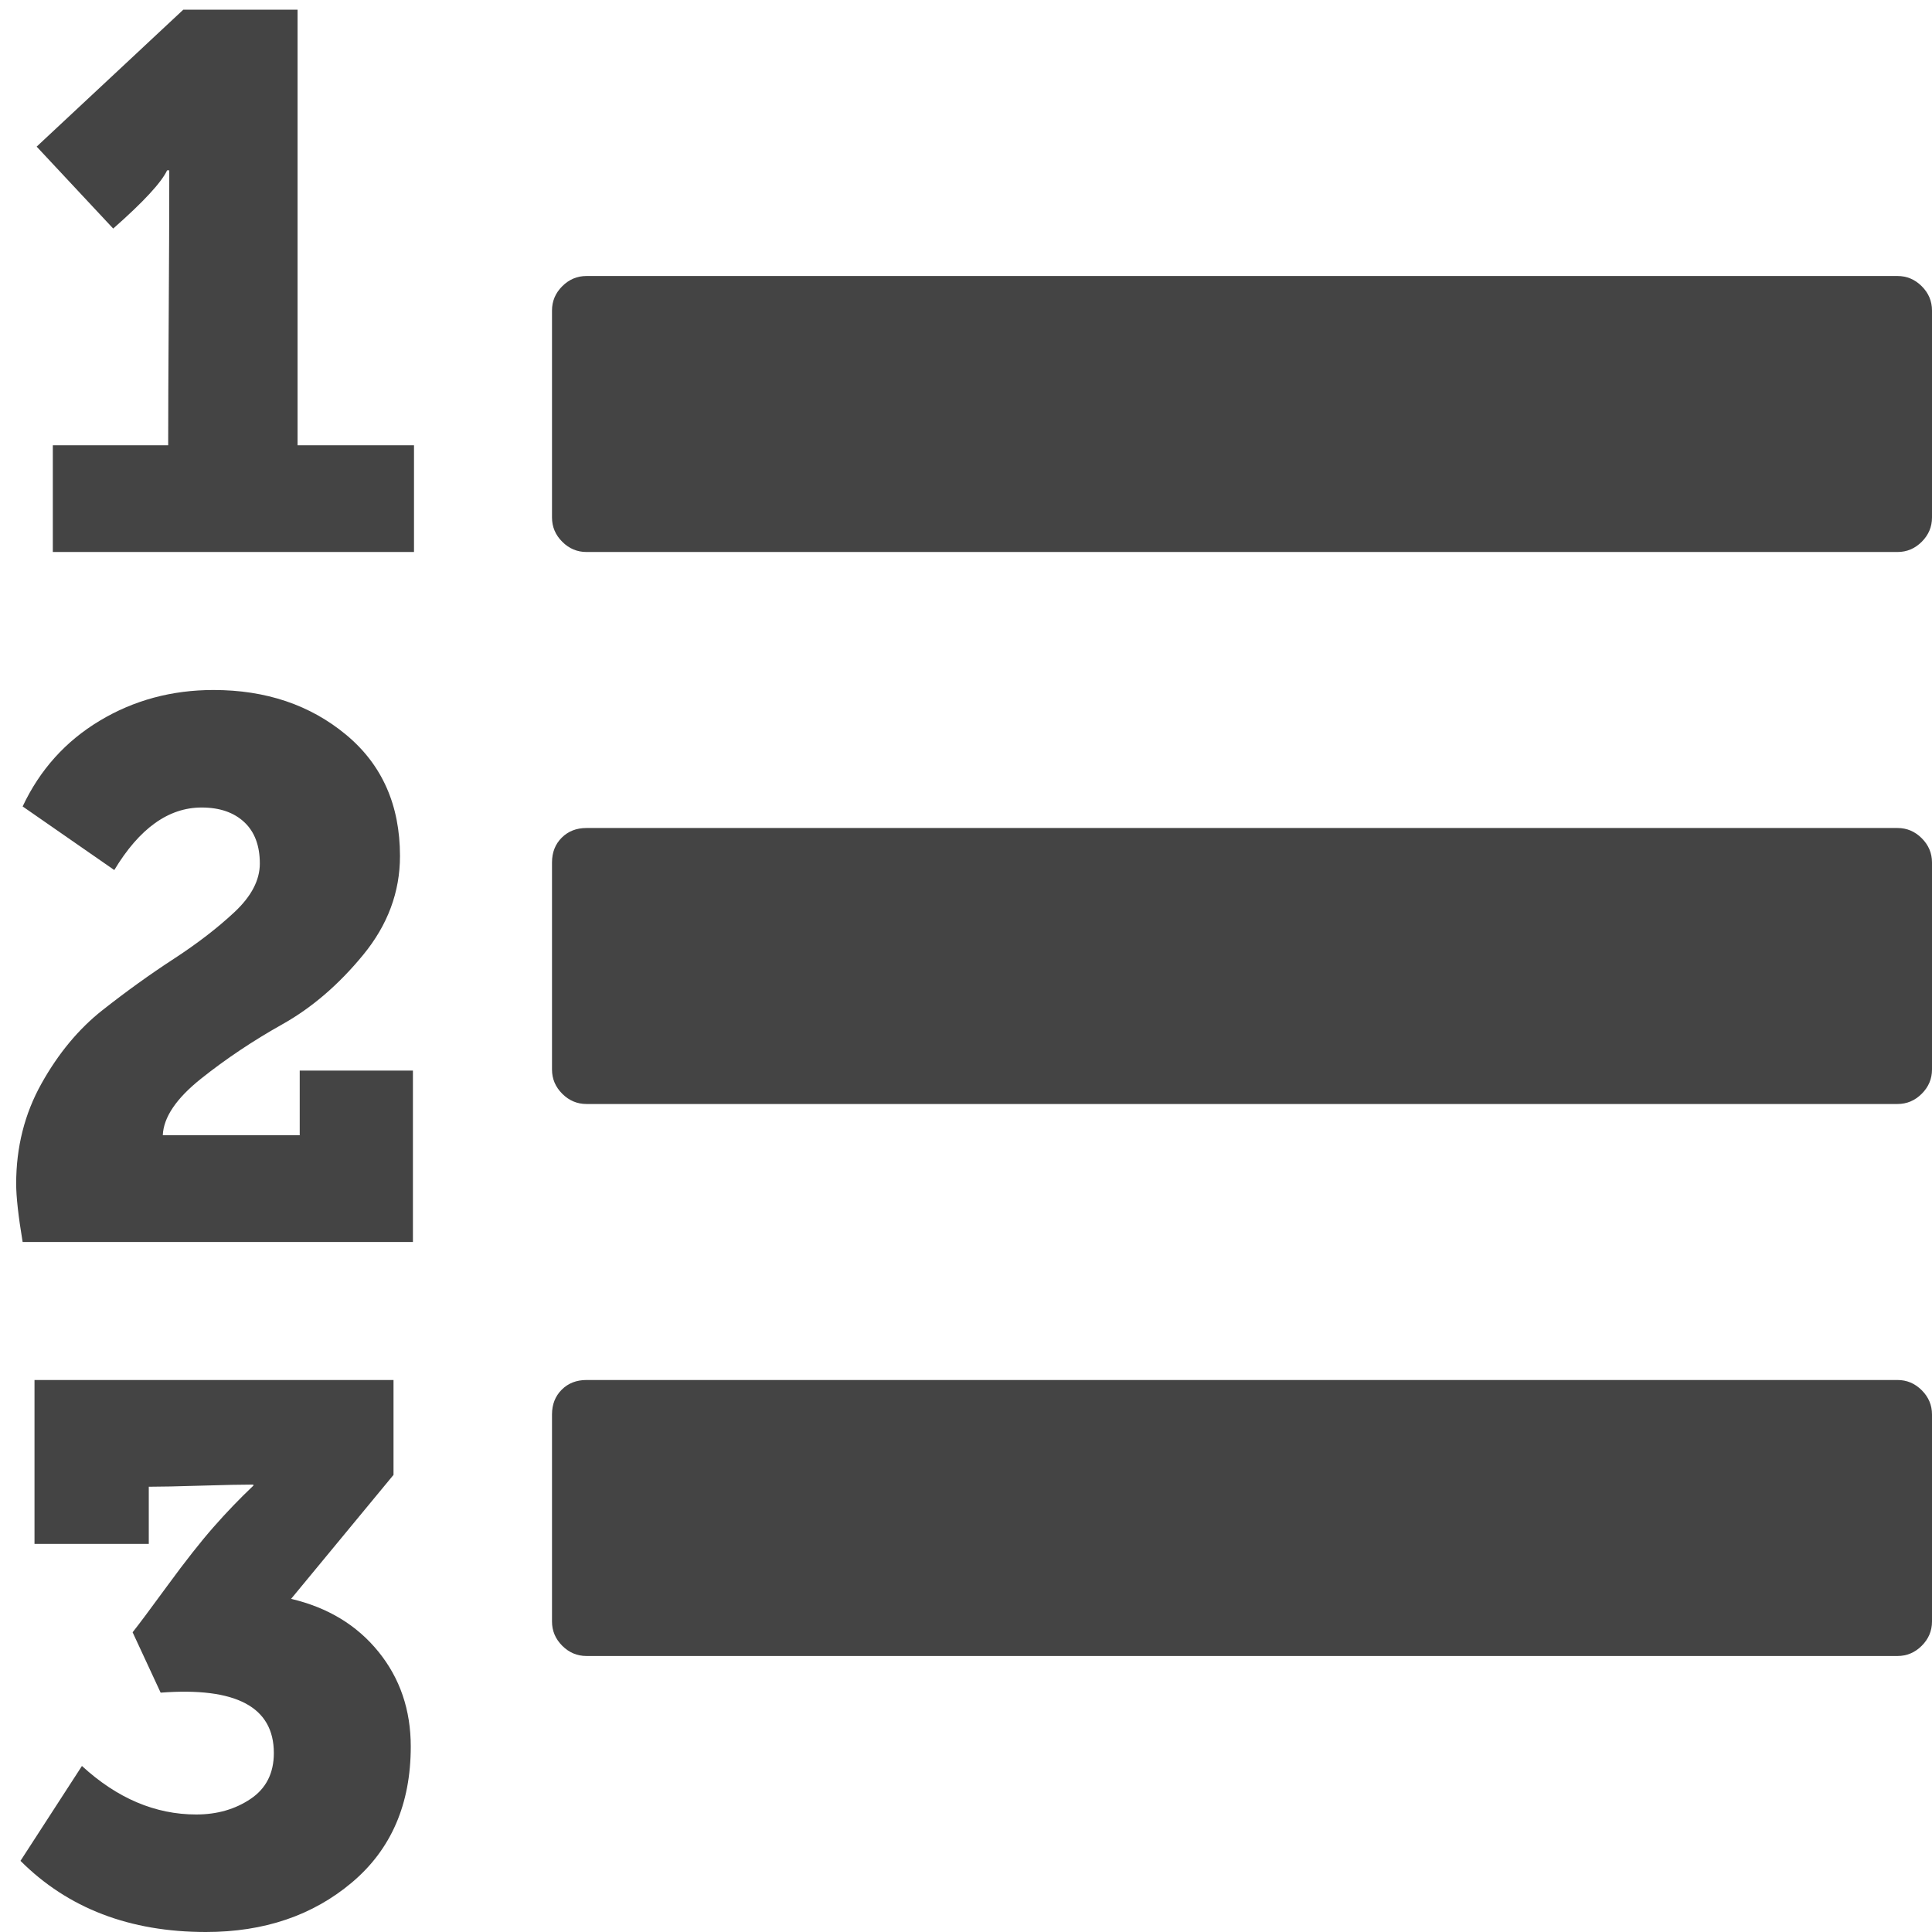
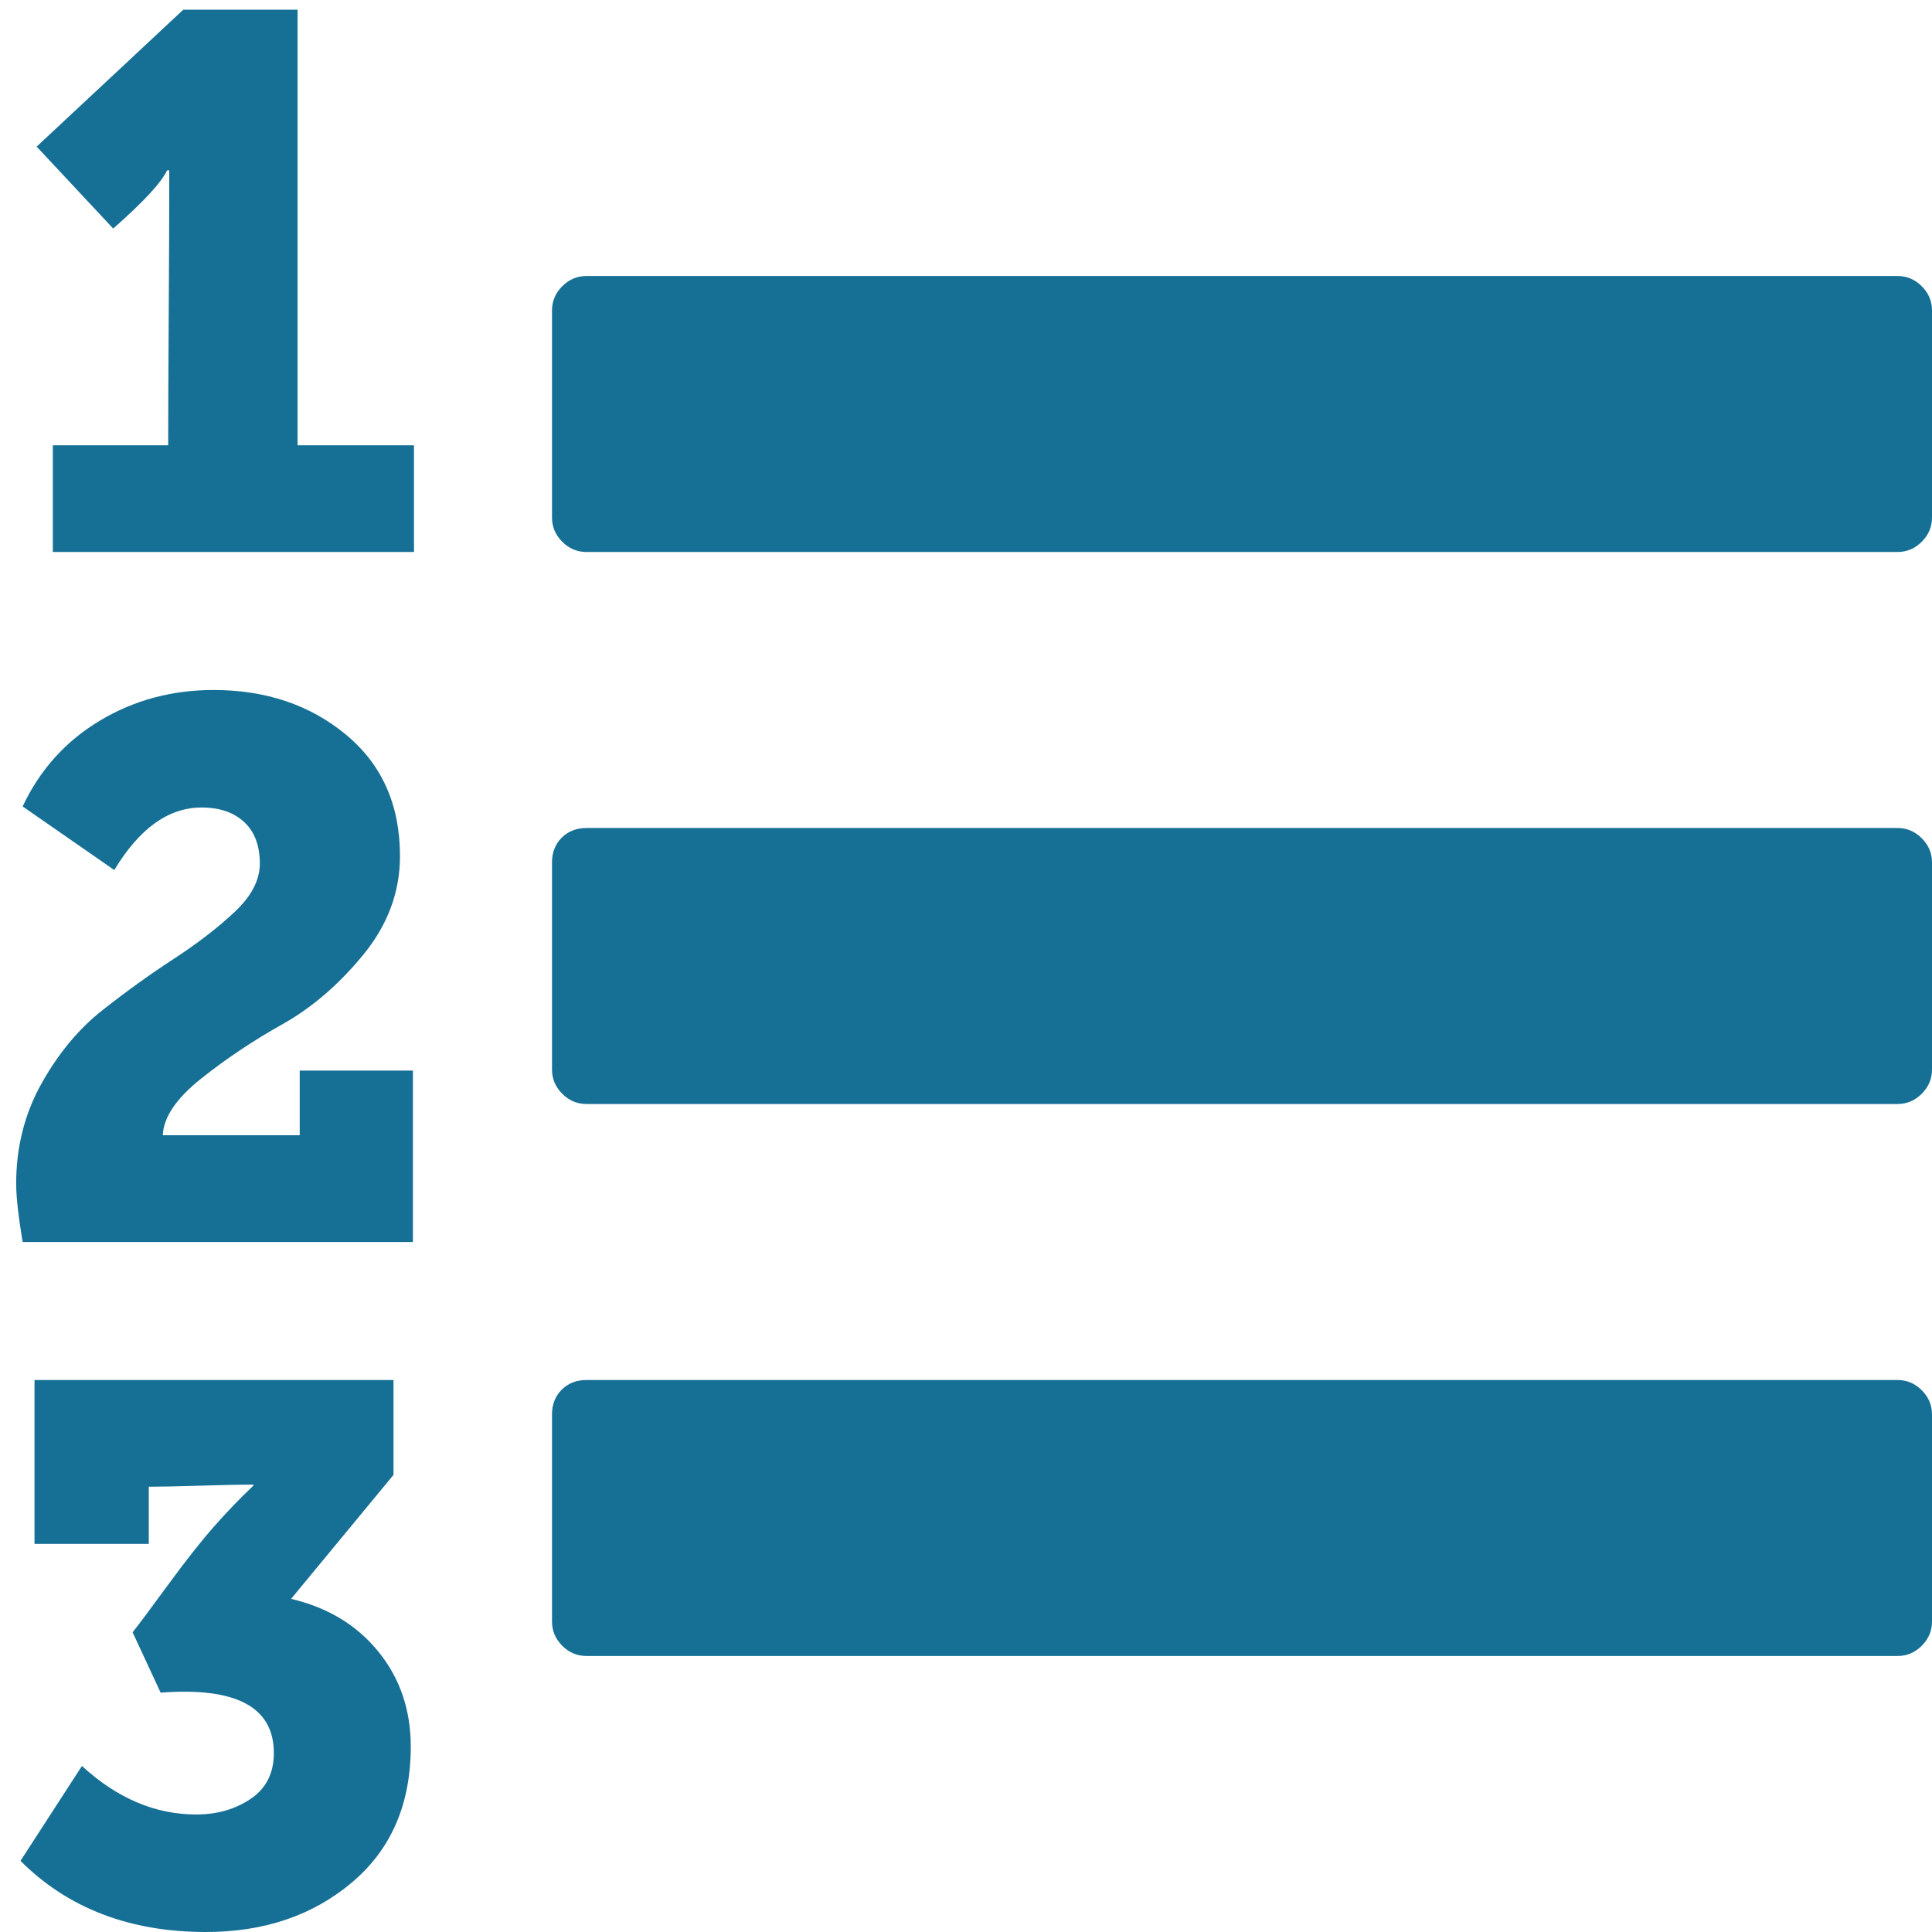
<svg xmlns="http://www.w3.org/2000/svg" viewBox="0 0 1792 1792" width="24" height="24">
-   <path fill="#444444" transform="matrix(1 0 0 -1 0 1536)" d="M381 -84q0 -80 -54.5 -126t-135.5 -46q-106 0 -172 66l57 88q49 -45 106 -45q29 0 50.5 14.5t21.5 42.5q0 64 -105 56l-26 56q8 10 32.5 43.5t42.5 54t37 38.5v1q-16 0 -48.5 -1t-48.5 -1v-53h-106v152h333v-88l-95 -115q51 -12 81 -49t30 -88zM383 543v-159h-362 q-6 36 -6 54q0 51 23.5 93t56.5 68t66 47.5t56.5 43.5t23.5 45q0 25 -14.5 38.5t-39.5 13.5q-46 0 -81 -58l-85 59q24 51 71.5 79.5t105.5 28.5q73 0 123 -41.5t50 -112.5q0 -50 -34 -91.5t-75 -64.5t-75.5 -50.5t-35.5 -52.5h127v60h105zM1792 224v-192q0 -13 -9.5 -22.5 t-22.5 -9.5h-1216q-13 0 -22.5 9.5t-9.5 22.5v192q0 14 9 23t23 9h1216q13 0 22.5 -9.5t9.5 -22.5zM384 1123v-99h-335v99h107q0 41 0.5 121.5t0.5 121.5v12h-2q-8 -17 -50 -54l-71 76l136 127h106v-404h108zM1792 736v-192q0 -13 -9.5 -22.5t-22.5 -9.5h-1216 q-13 0 -22.5 9.5t-9.5 22.5v192q0 14 9 23t23 9h1216q13 0 22.5 -9.5t9.5 -22.5zM1792 1248v-192q0 -13 -9.5 -22.5t-22.5 -9.5h-1216q-13 0 -22.5 9.5t-9.5 22.5v192q0 13 9.5 22.5t22.5 9.5h1216q13 0 22.5 -9.5t9.5 -22.5z" />
+   <path fill="#167095" transform="matrix(1 0 0 -1 0 1536)" d="M381 -84q0 -80 -54.5 -126t-135.5 -46q-106 0 -172 66l57 88q49 -45 106 -45q29 0 50.5 14.5t21.5 42.5q0 64 -105 56l-26 56q8 10 32.5 43.5t42.5 54t37 38.5v1q-16 0 -48.5 -1t-48.5 -1v-53h-106v152h333v-88l-95 -115q51 -12 81 -49t30 -88zM383 543v-159h-362 q-6 36 -6 54q0 51 23.5 93t56.5 68t66 47.5t56.5 43.5t23.5 45q0 25 -14.5 38.5t-39.5 13.5q-46 0 -81 -58l-85 59q24 51 71.5 79.5t105.5 28.5q73 0 123 -41.5t50 -112.5q0 -50 -34 -91.5t-75 -64.5t-75.5 -50.5t-35.5 -52.5h127v60h105zM1792 224v-192q0 -13 -9.5 -22.5 t-22.5 -9.5h-1216q-13 0 -22.5 9.5t-9.5 22.5v192q0 14 9 23t23 9h1216q13 0 22.5 -9.5t9.5 -22.5zM384 1123v-99h-335v99h107q0 41 0.5 121.5t0.5 121.5v12h-2q-8 -17 -50 -54l-71 76l136 127h106v-404h108zM1792 736v-192q0 -13 -9.5 -22.5t-22.5 -9.5h-1216 q-13 0 -22.5 9.5t-9.5 22.5v192q0 14 9 23t23 9h1216q13 0 22.5 -9.5t9.5 -22.5zM1792 1248v-192q0 -13 -9.5 -22.5t-22.5 -9.5h-1216q-13 0 -22.5 9.5t-9.5 22.5v192q0 13 9.5 22.5t22.5 9.5h1216q13 0 22.5 -9.5t9.5 -22.5z" />
</svg>
